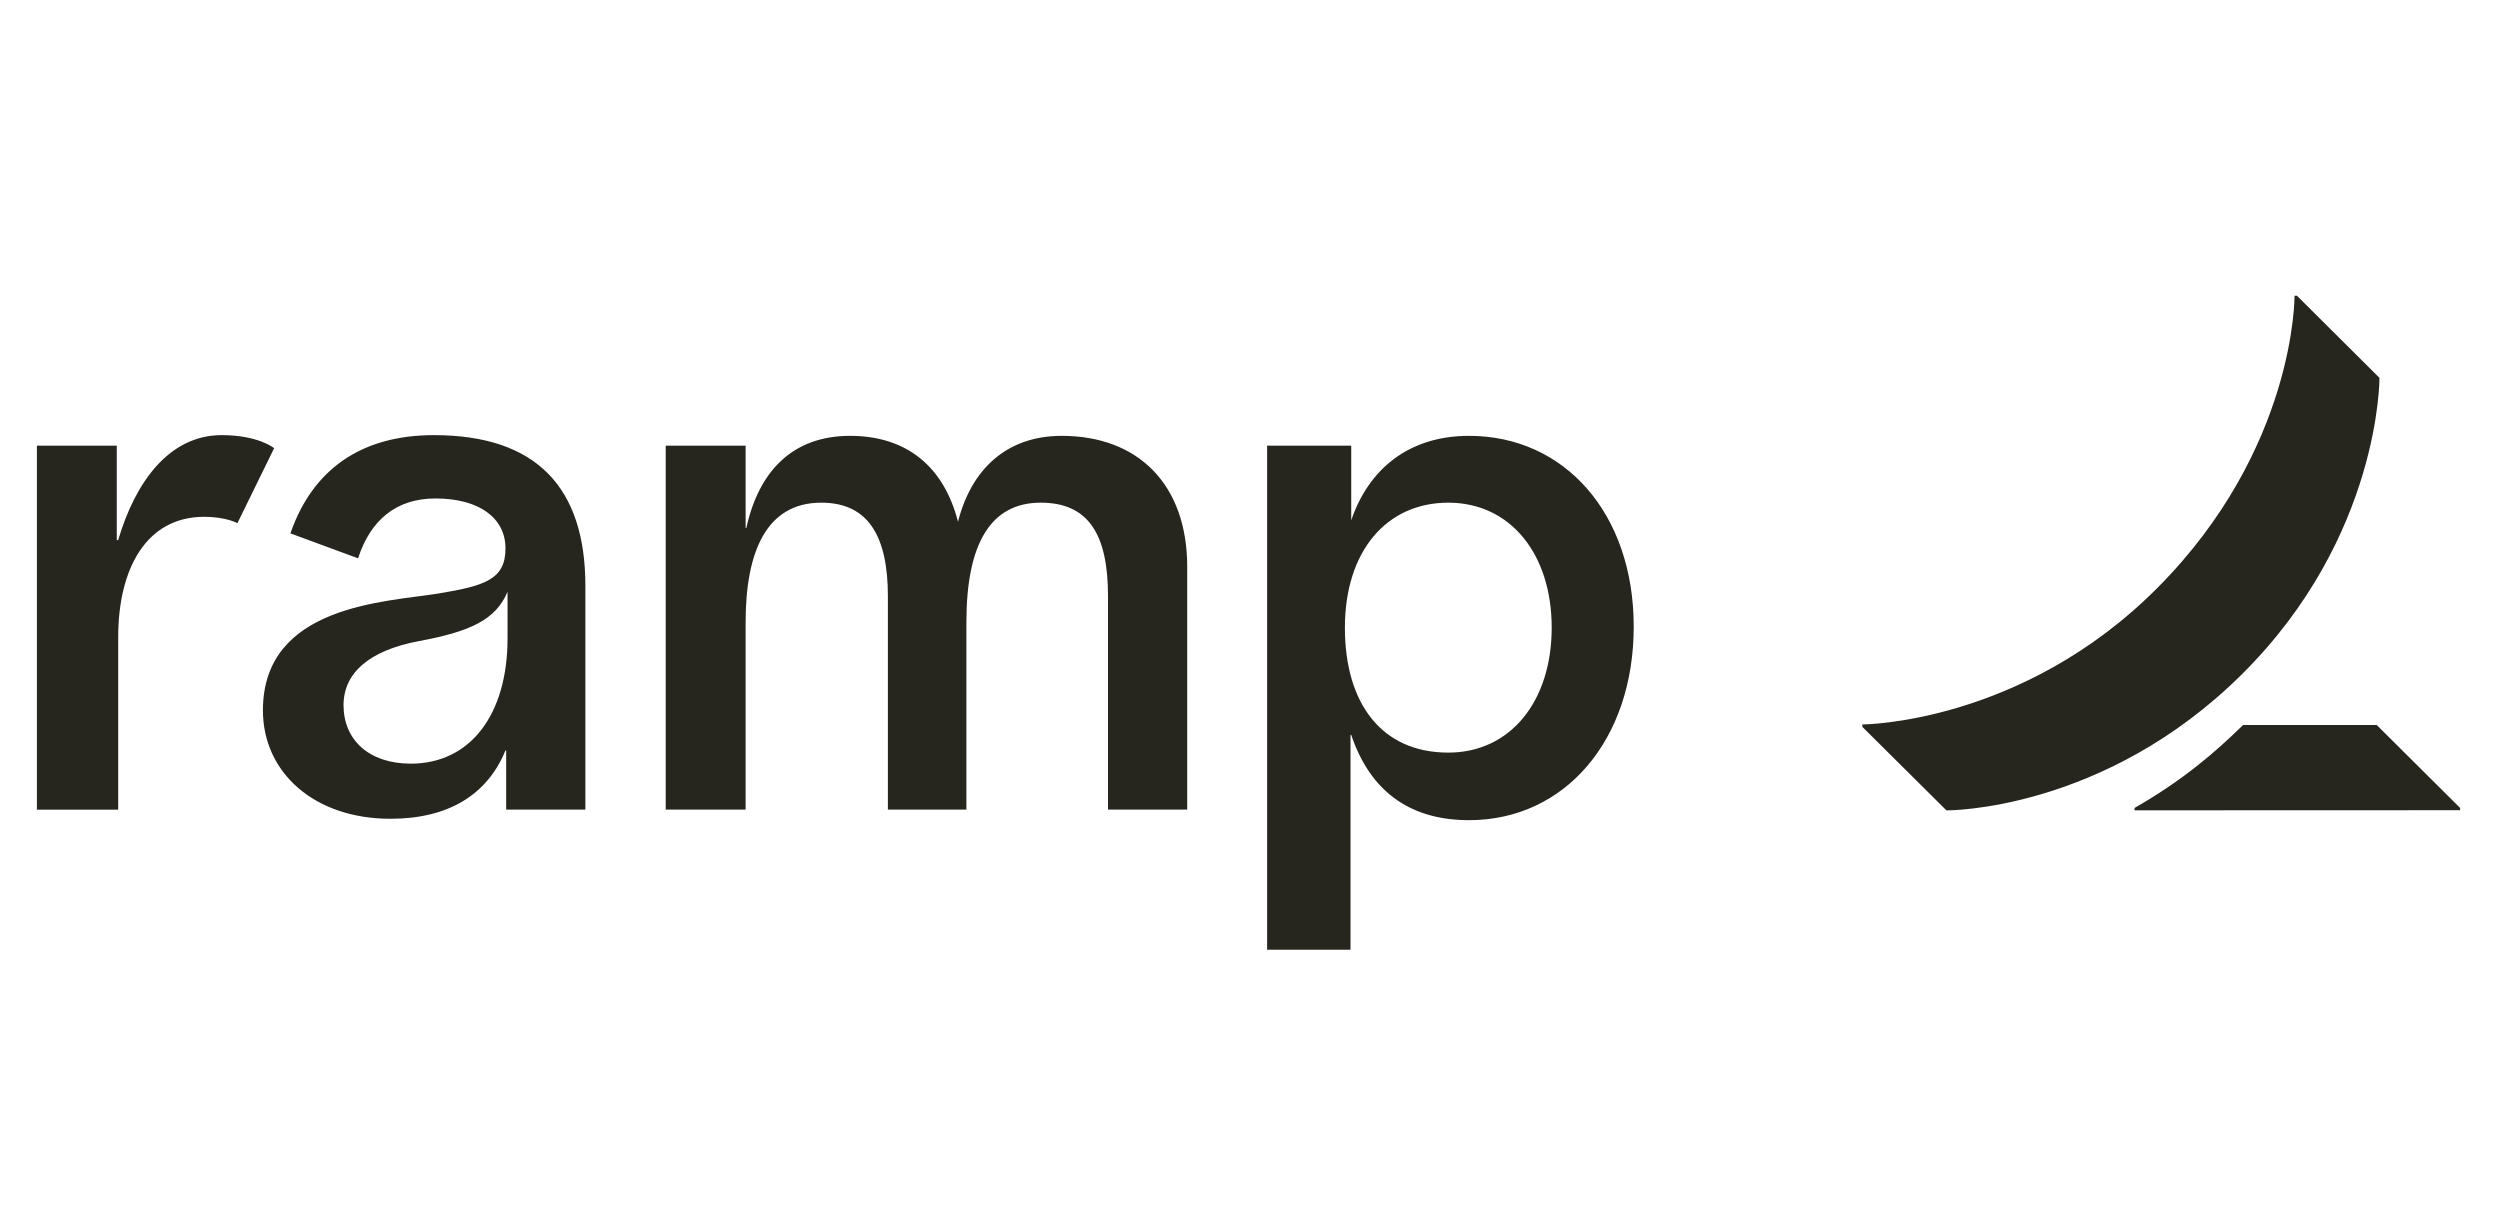
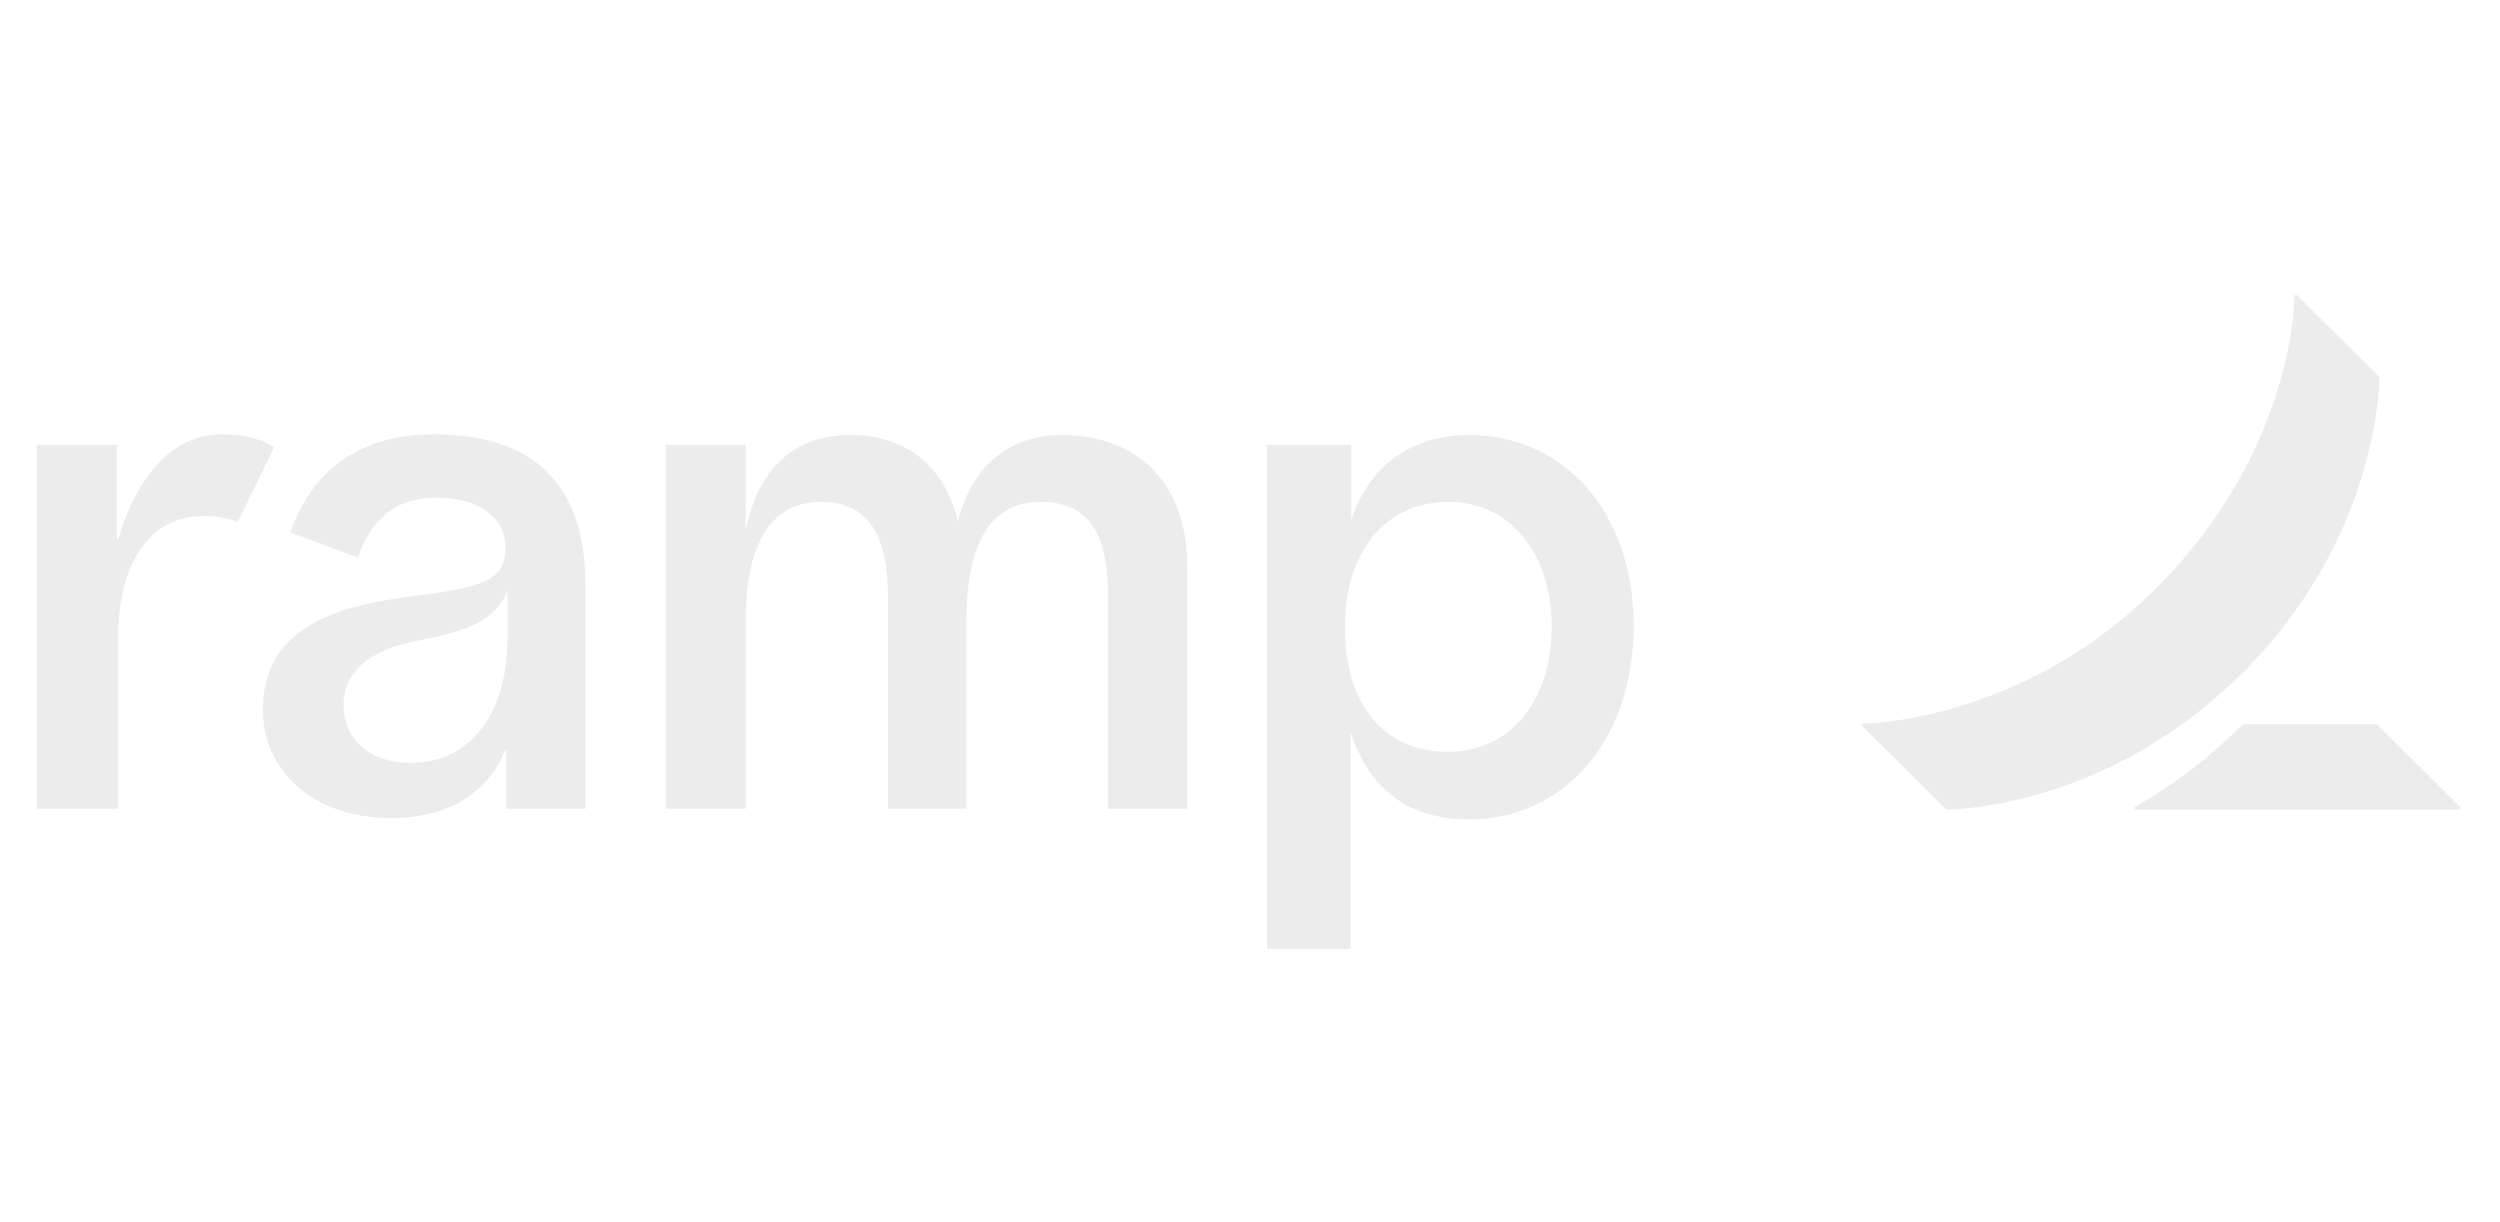
<svg xmlns="http://www.w3.org/2000/svg" fill="none" viewBox="0 0 174 85" height="85" width="174">
-   <path fill="#26251E" d="M14.21 35.969C10.197 35.969 8.227 39.557 8.227 44.347V56.352H2.568V31.019H8.128V37.591H8.225C9.412 33.55 11.779 30.285 15.429 30.285C17.997 30.285 19.08 31.194 19.08 31.194L16.525 36.412C16.525 36.409 15.711 35.969 14.21 35.969ZM82.63 39.447V56.35H77.117V41.504C77.117 37.243 75.799 34.986 72.433 34.986C68.947 34.986 67.261 37.84 67.261 43.315V56.347H61.797V41.504C61.797 37.408 60.495 34.986 57.163 34.986C53.358 34.986 51.895 38.367 51.895 43.315V56.347H46.334V31.019H51.895V36.755H51.944C52.811 32.785 55.174 30.335 59.164 30.335C63.12 30.335 65.698 32.492 66.677 36.315C67.608 32.636 70.087 30.335 73.897 30.335C79.212 30.335 82.63 33.715 82.63 39.447ZM30.203 30.285C25.086 30.285 21.738 32.722 20.212 37.122L24.922 38.86C25.78 36.205 27.57 34.693 30.302 34.693C33.376 34.693 35.182 36.066 35.182 38.173C35.182 40.327 33.744 40.778 30.498 41.31C26.887 41.9 18.299 42.093 18.299 49.442C18.299 53.748 21.848 56.987 27.179 56.987C31.187 56.987 33.916 55.325 35.179 52.233H35.229V56.35H40.742V40.77C40.74 33.954 37.358 30.285 30.203 30.285ZM35.325 44.426C35.325 49.738 32.734 53.15 28.593 53.15C25.666 53.15 23.91 51.483 23.91 49.08C23.91 46.826 25.715 45.262 29.178 44.617C32.721 43.957 34.506 43.142 35.325 41.187V44.426ZM102.242 30.335C98.025 30.335 95.238 32.685 94.046 36.218V31.019H88.191V66.101H93.996V51.153H94.046C95.338 54.979 98.028 57.084 102.242 57.084C108.924 57.084 113.707 51.499 113.707 43.608C113.705 35.773 108.924 30.335 102.242 30.335ZM100.801 52.382C96.173 52.382 93.605 48.975 93.605 43.684C93.605 38.393 96.478 34.986 100.801 34.986C105.123 34.986 107.998 38.558 107.998 43.684C107.998 48.813 105.125 52.382 100.801 52.382ZM171.225 56.233V56.391L148.565 56.399V56.233C151.833 54.361 154.088 52.455 156.118 50.462H165.422L171.225 56.233ZM165.61 26.298L159.867 20.583H159.7C159.7 20.583 159.797 31.234 150.153 40.92C140.717 50.401 129.619 50.422 129.619 50.422V50.588L135.471 56.402C135.471 56.402 146.406 56.512 156.067 46.9C165.692 37.321 165.61 26.298 165.61 26.298Z" />
+   <path fill="#EDECEC" d="M14.21 35.914C10.197 35.914 8.227 39.502 8.227 44.292V56.298H2.568V30.964H8.128V37.536H8.225C9.412 33.495 11.779 30.23 15.429 30.23C17.997 30.23 19.08 31.14 19.08 31.14L16.525 36.357C16.525 36.355 15.711 35.914 14.21 35.914ZM82.63 39.392V56.295H77.117V41.449C77.117 37.188 75.799 34.932 72.433 34.932C68.947 34.932 67.261 37.785 67.261 43.26V56.292H61.797V41.449C61.797 37.353 60.495 34.932 57.163 34.932C53.358 34.932 51.895 38.312 51.895 43.26V56.292H46.334V30.964H51.895V36.7H51.944C52.811 32.73 55.174 30.28 59.164 30.28C63.12 30.28 65.698 32.437 66.677 36.26C67.608 32.581 70.087 30.28 73.897 30.28C79.212 30.28 82.63 33.661 82.63 39.392ZM30.203 30.23C25.086 30.23 21.738 32.667 20.212 37.068L24.922 38.805C25.78 36.15 27.57 34.638 30.302 34.638C33.376 34.638 35.182 36.011 35.182 38.118C35.182 40.273 33.744 40.723 30.498 41.255C26.887 41.845 18.299 42.039 18.299 49.387C18.299 53.693 21.848 56.932 27.179 56.932C31.187 56.932 33.916 55.27 35.179 52.178H35.229V56.295H40.742V40.715C40.74 33.899 37.358 30.23 30.203 30.23ZM35.325 44.371C35.325 49.683 32.734 53.095 28.593 53.095C25.666 53.095 23.91 51.429 23.91 49.026C23.91 46.772 25.715 45.207 29.178 44.563C32.721 43.902 34.506 43.087 35.325 41.132V44.371ZM102.242 30.28C98.025 30.28 95.238 32.631 94.046 36.163V30.964H88.191V66.047H93.996V51.099H94.046C95.338 54.925 98.028 57.029 102.242 57.029C108.924 57.029 113.707 51.444 113.707 43.554C113.705 35.718 108.924 30.28 102.242 30.28ZM100.801 52.327C96.173 52.327 93.605 48.921 93.605 43.63C93.605 38.339 96.478 34.932 100.801 34.932C105.123 34.932 107.998 38.504 107.998 43.63C107.998 48.758 105.125 52.327 100.801 52.327ZM171.225 56.179V56.337L148.565 56.345V56.179C151.833 54.307 154.088 52.4 156.118 50.407H165.422L171.225 56.179ZM165.61 26.243L159.867 20.528H159.7C159.7 20.528 159.797 31.179 150.153 40.865C140.717 50.346 129.619 50.367 129.619 50.367V50.533L135.471 56.347C135.471 56.347 146.406 56.457 156.067 46.846C165.692 37.266 165.61 26.243 165.61 26.243Z" />
</svg>
